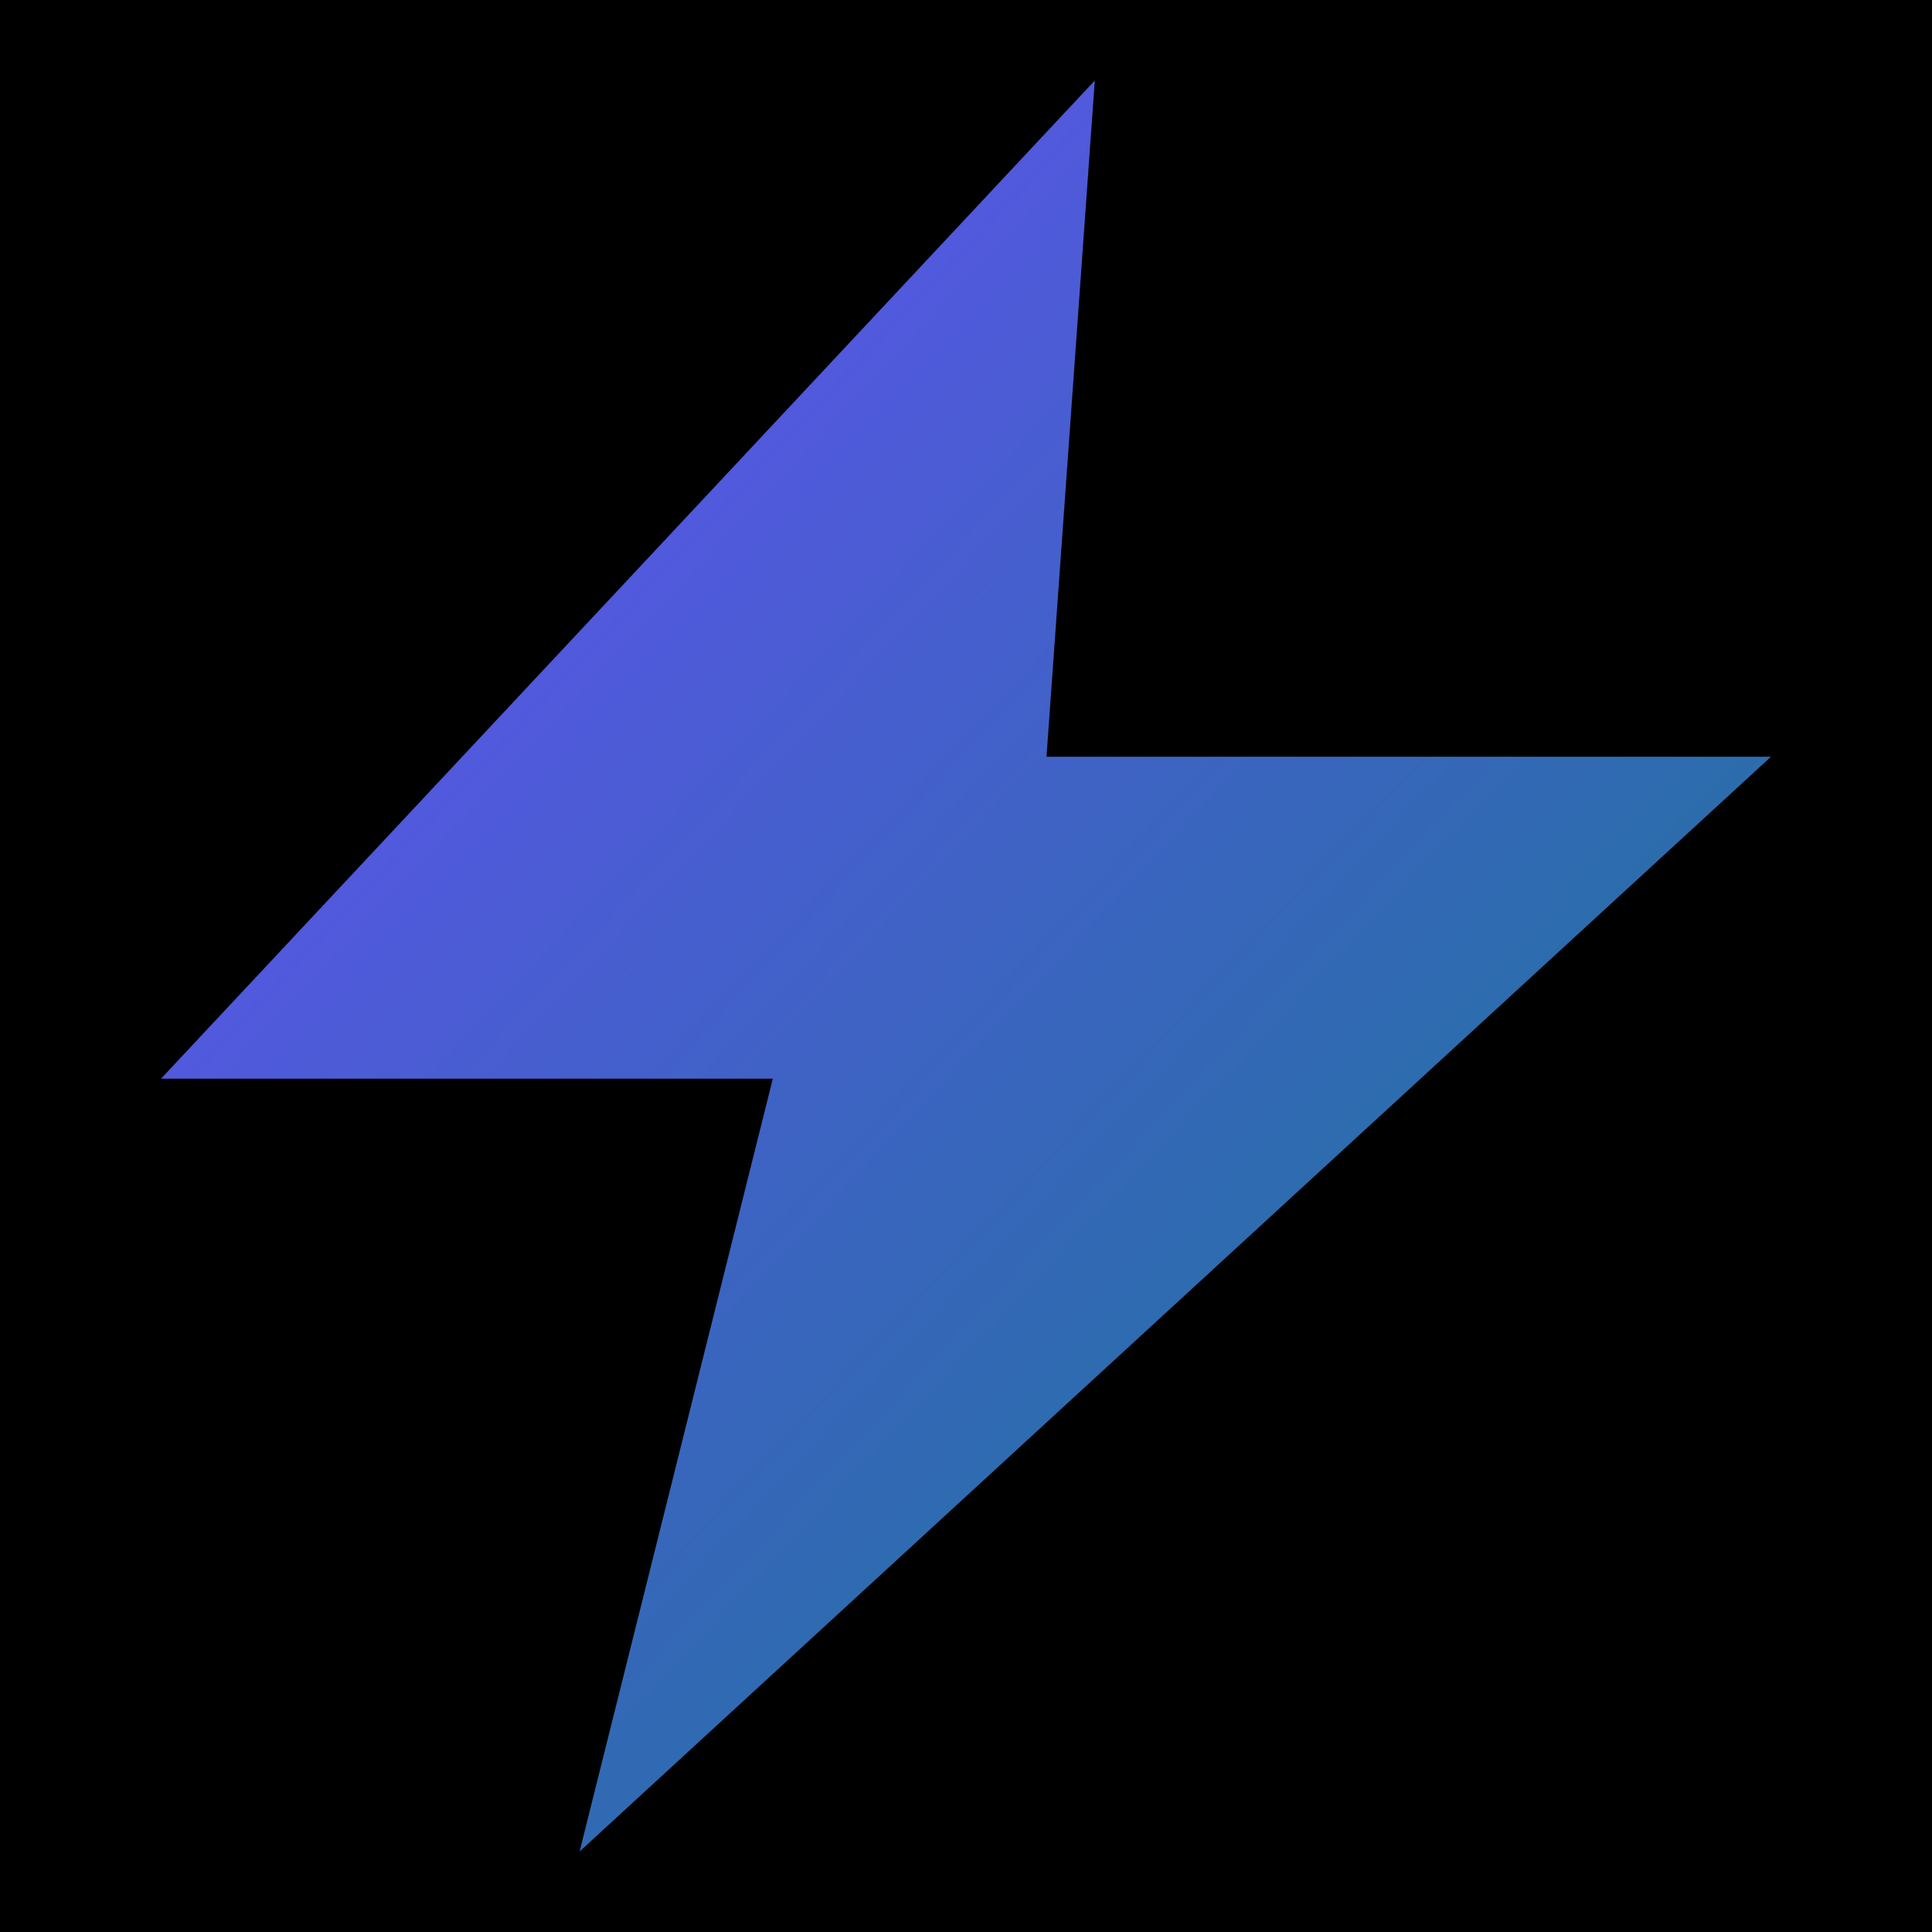
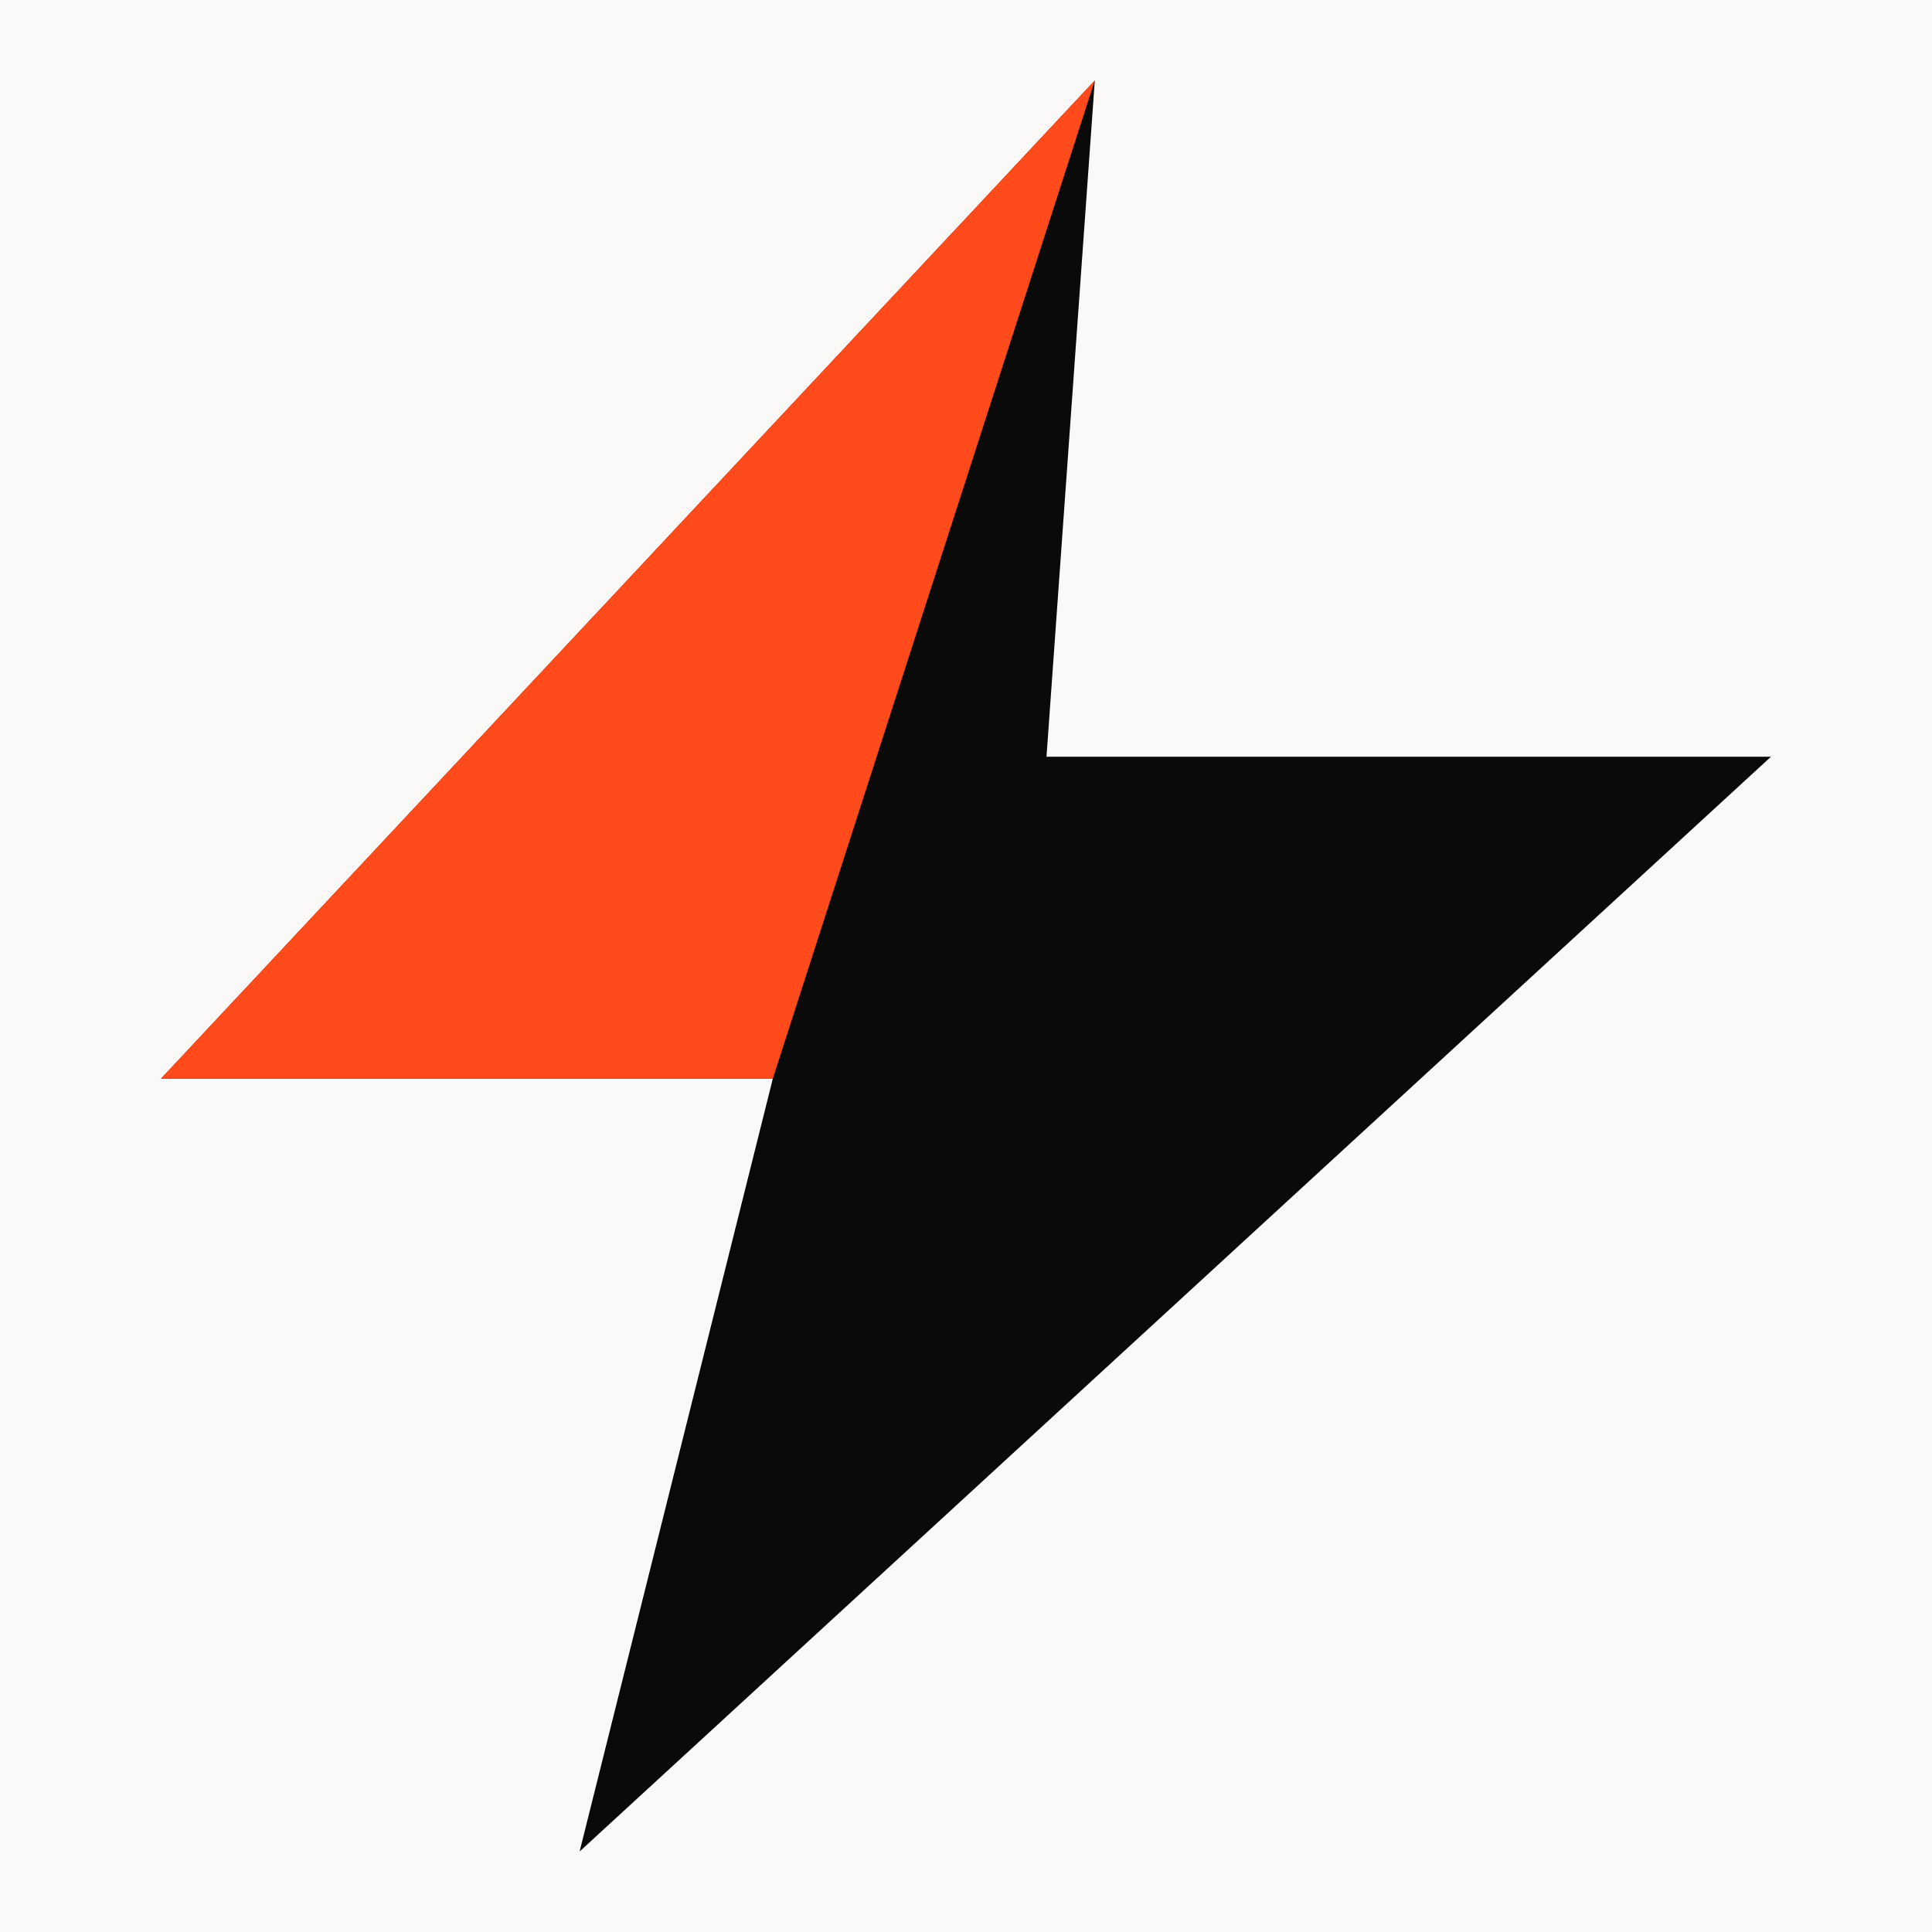
<svg xmlns="http://www.w3.org/2000/svg" viewBox="0 0 24 24">
-   <defs>
-     <linearGradient id="g" x1="0" y1="0" x2="1" y2="1">
-       <stop offset="0" stop-color="#6C4BFF" />
-       <stop offset="1" stop-color="#0E7C86" />
-     </linearGradient>
-   </defs>
-   <rect width="24" height="24" fill="#000000" />
-   <path d="M13.6 1 L2 13.4 L9.6 13.4 L7.2 23 L22 9.4 L13 9.4 Z" fill="url(#g)" />
+   <rect width="24" height="24" fill="#faf9f7" />
+   <path d="M13.6 1 L2 13.4 L9.6 13.4 L7.2 23 L22 9.4 L13 9.4 Z" fill="#0a0a0b" />
+   <path d="M13.6 1 L2 13.4 L9.6 13.4 Z" fill="#ff4a1c" />
</svg>
